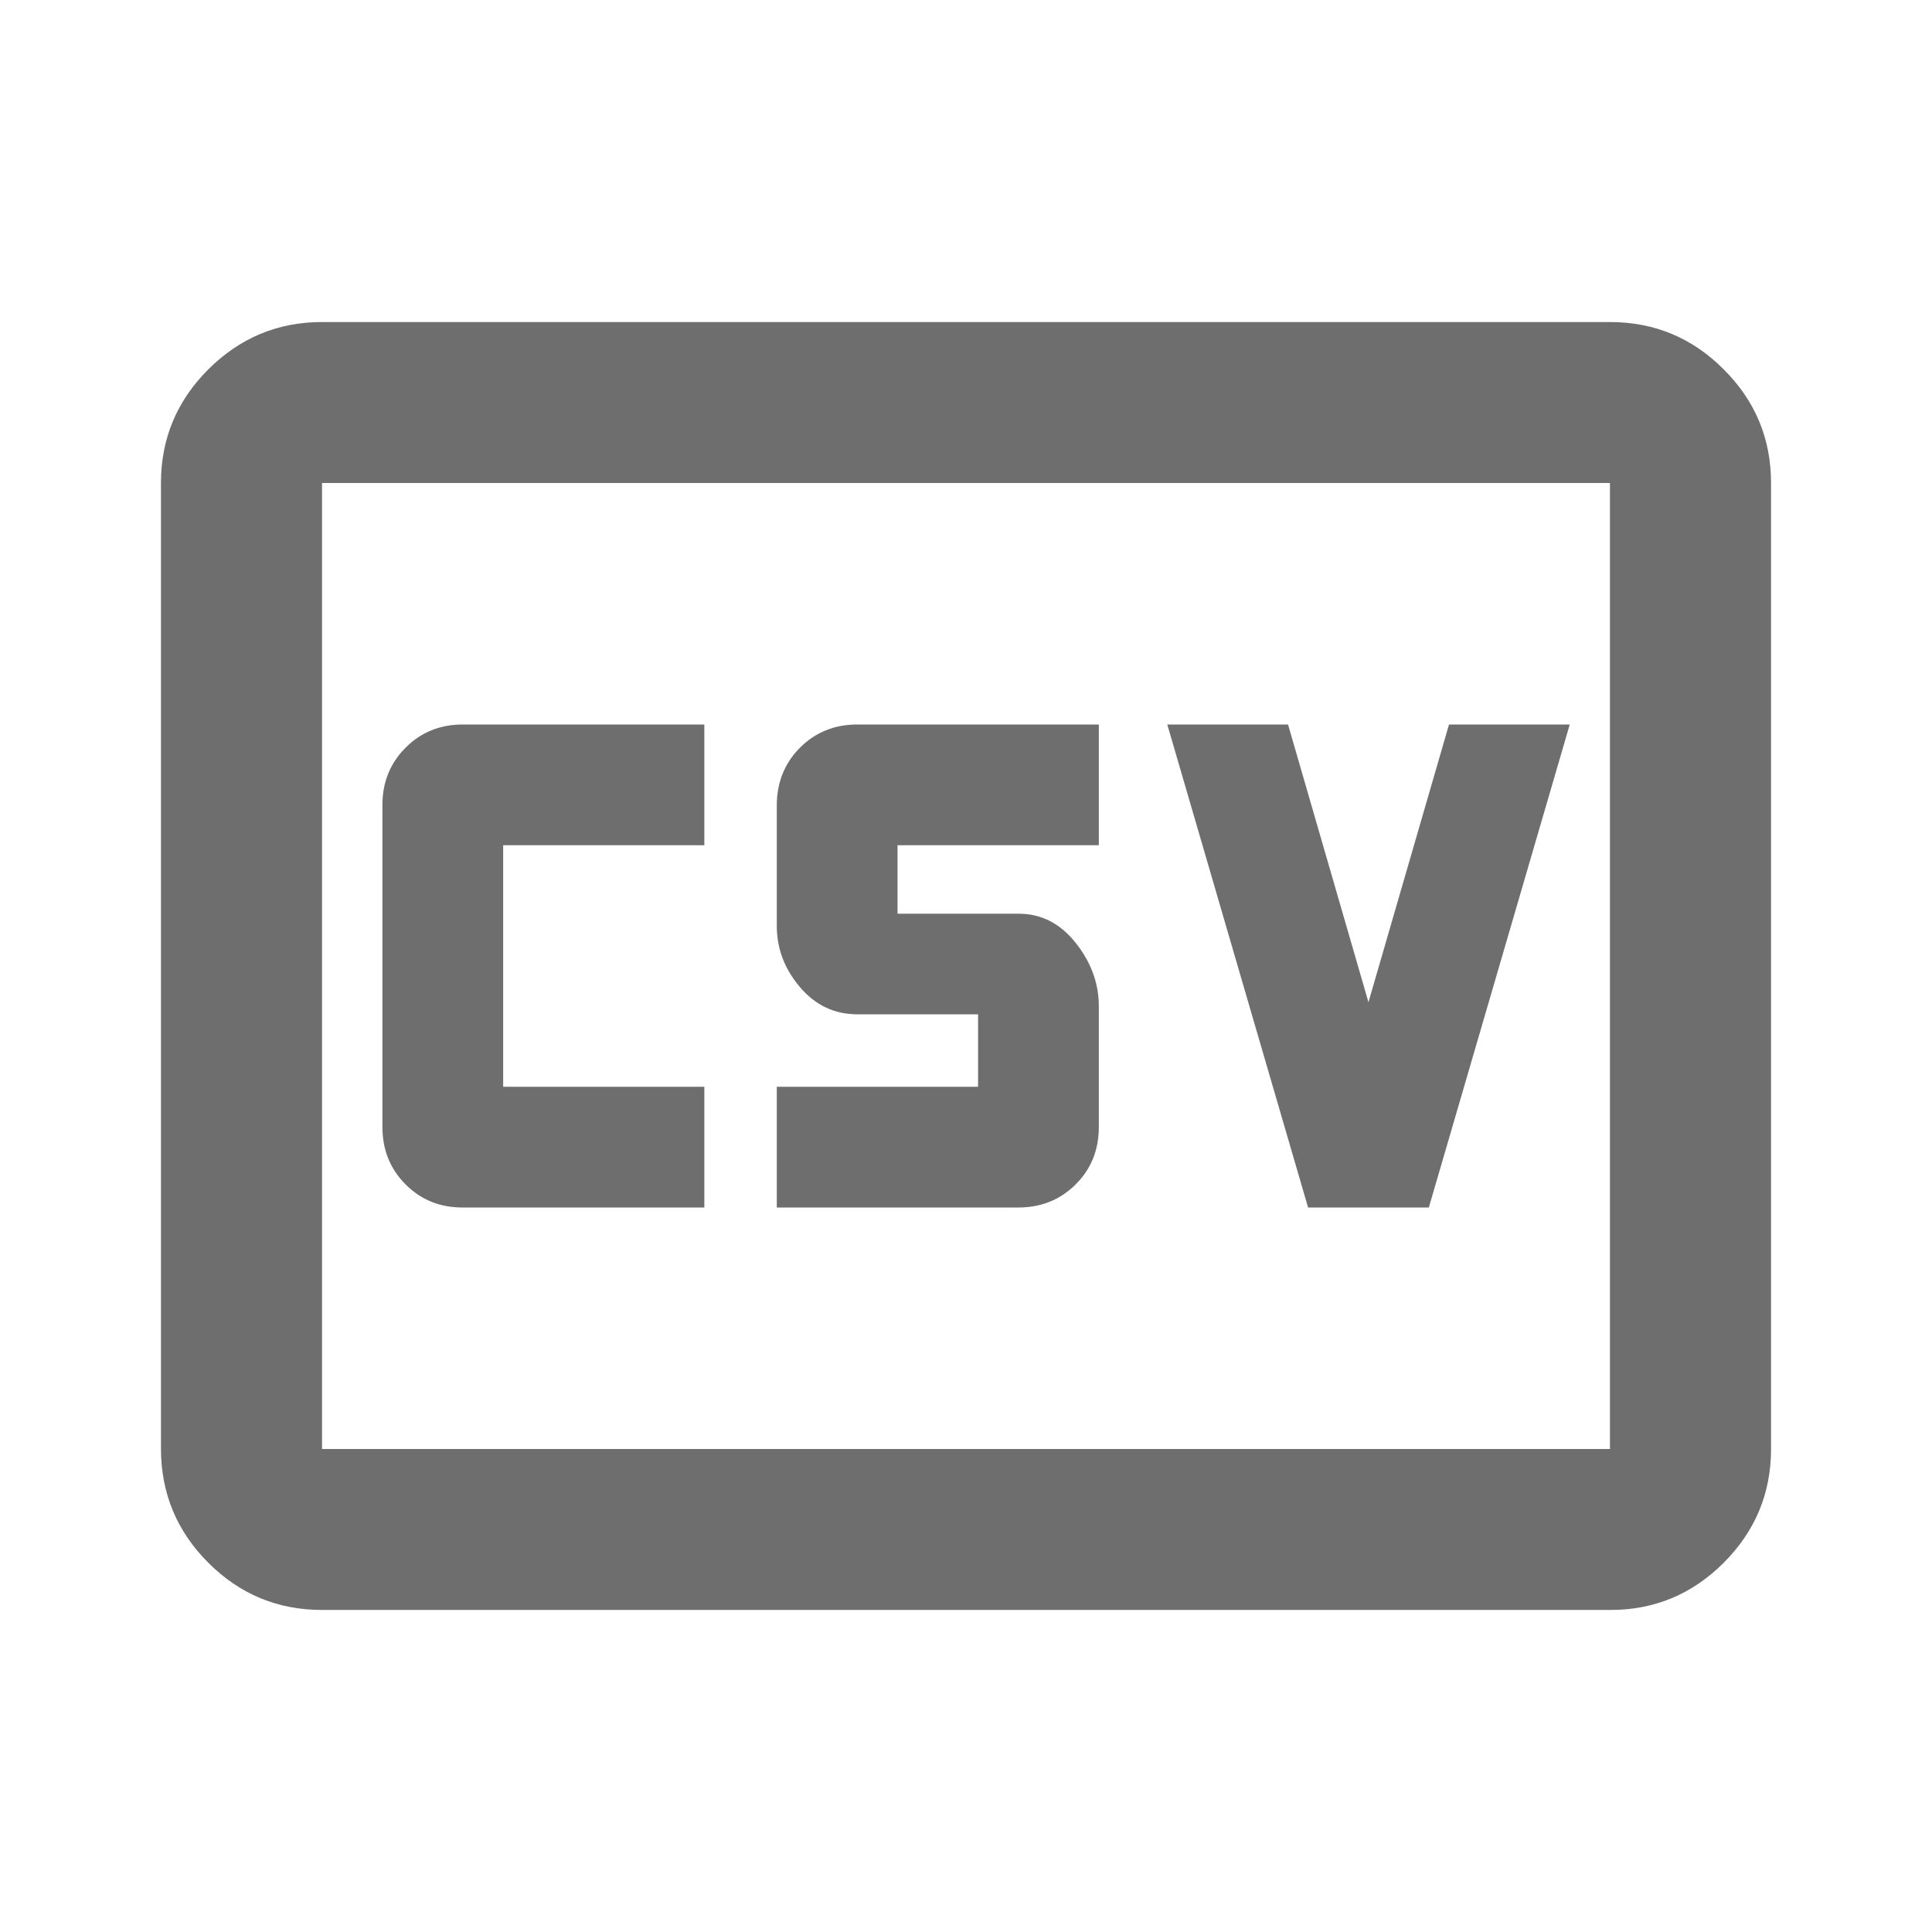
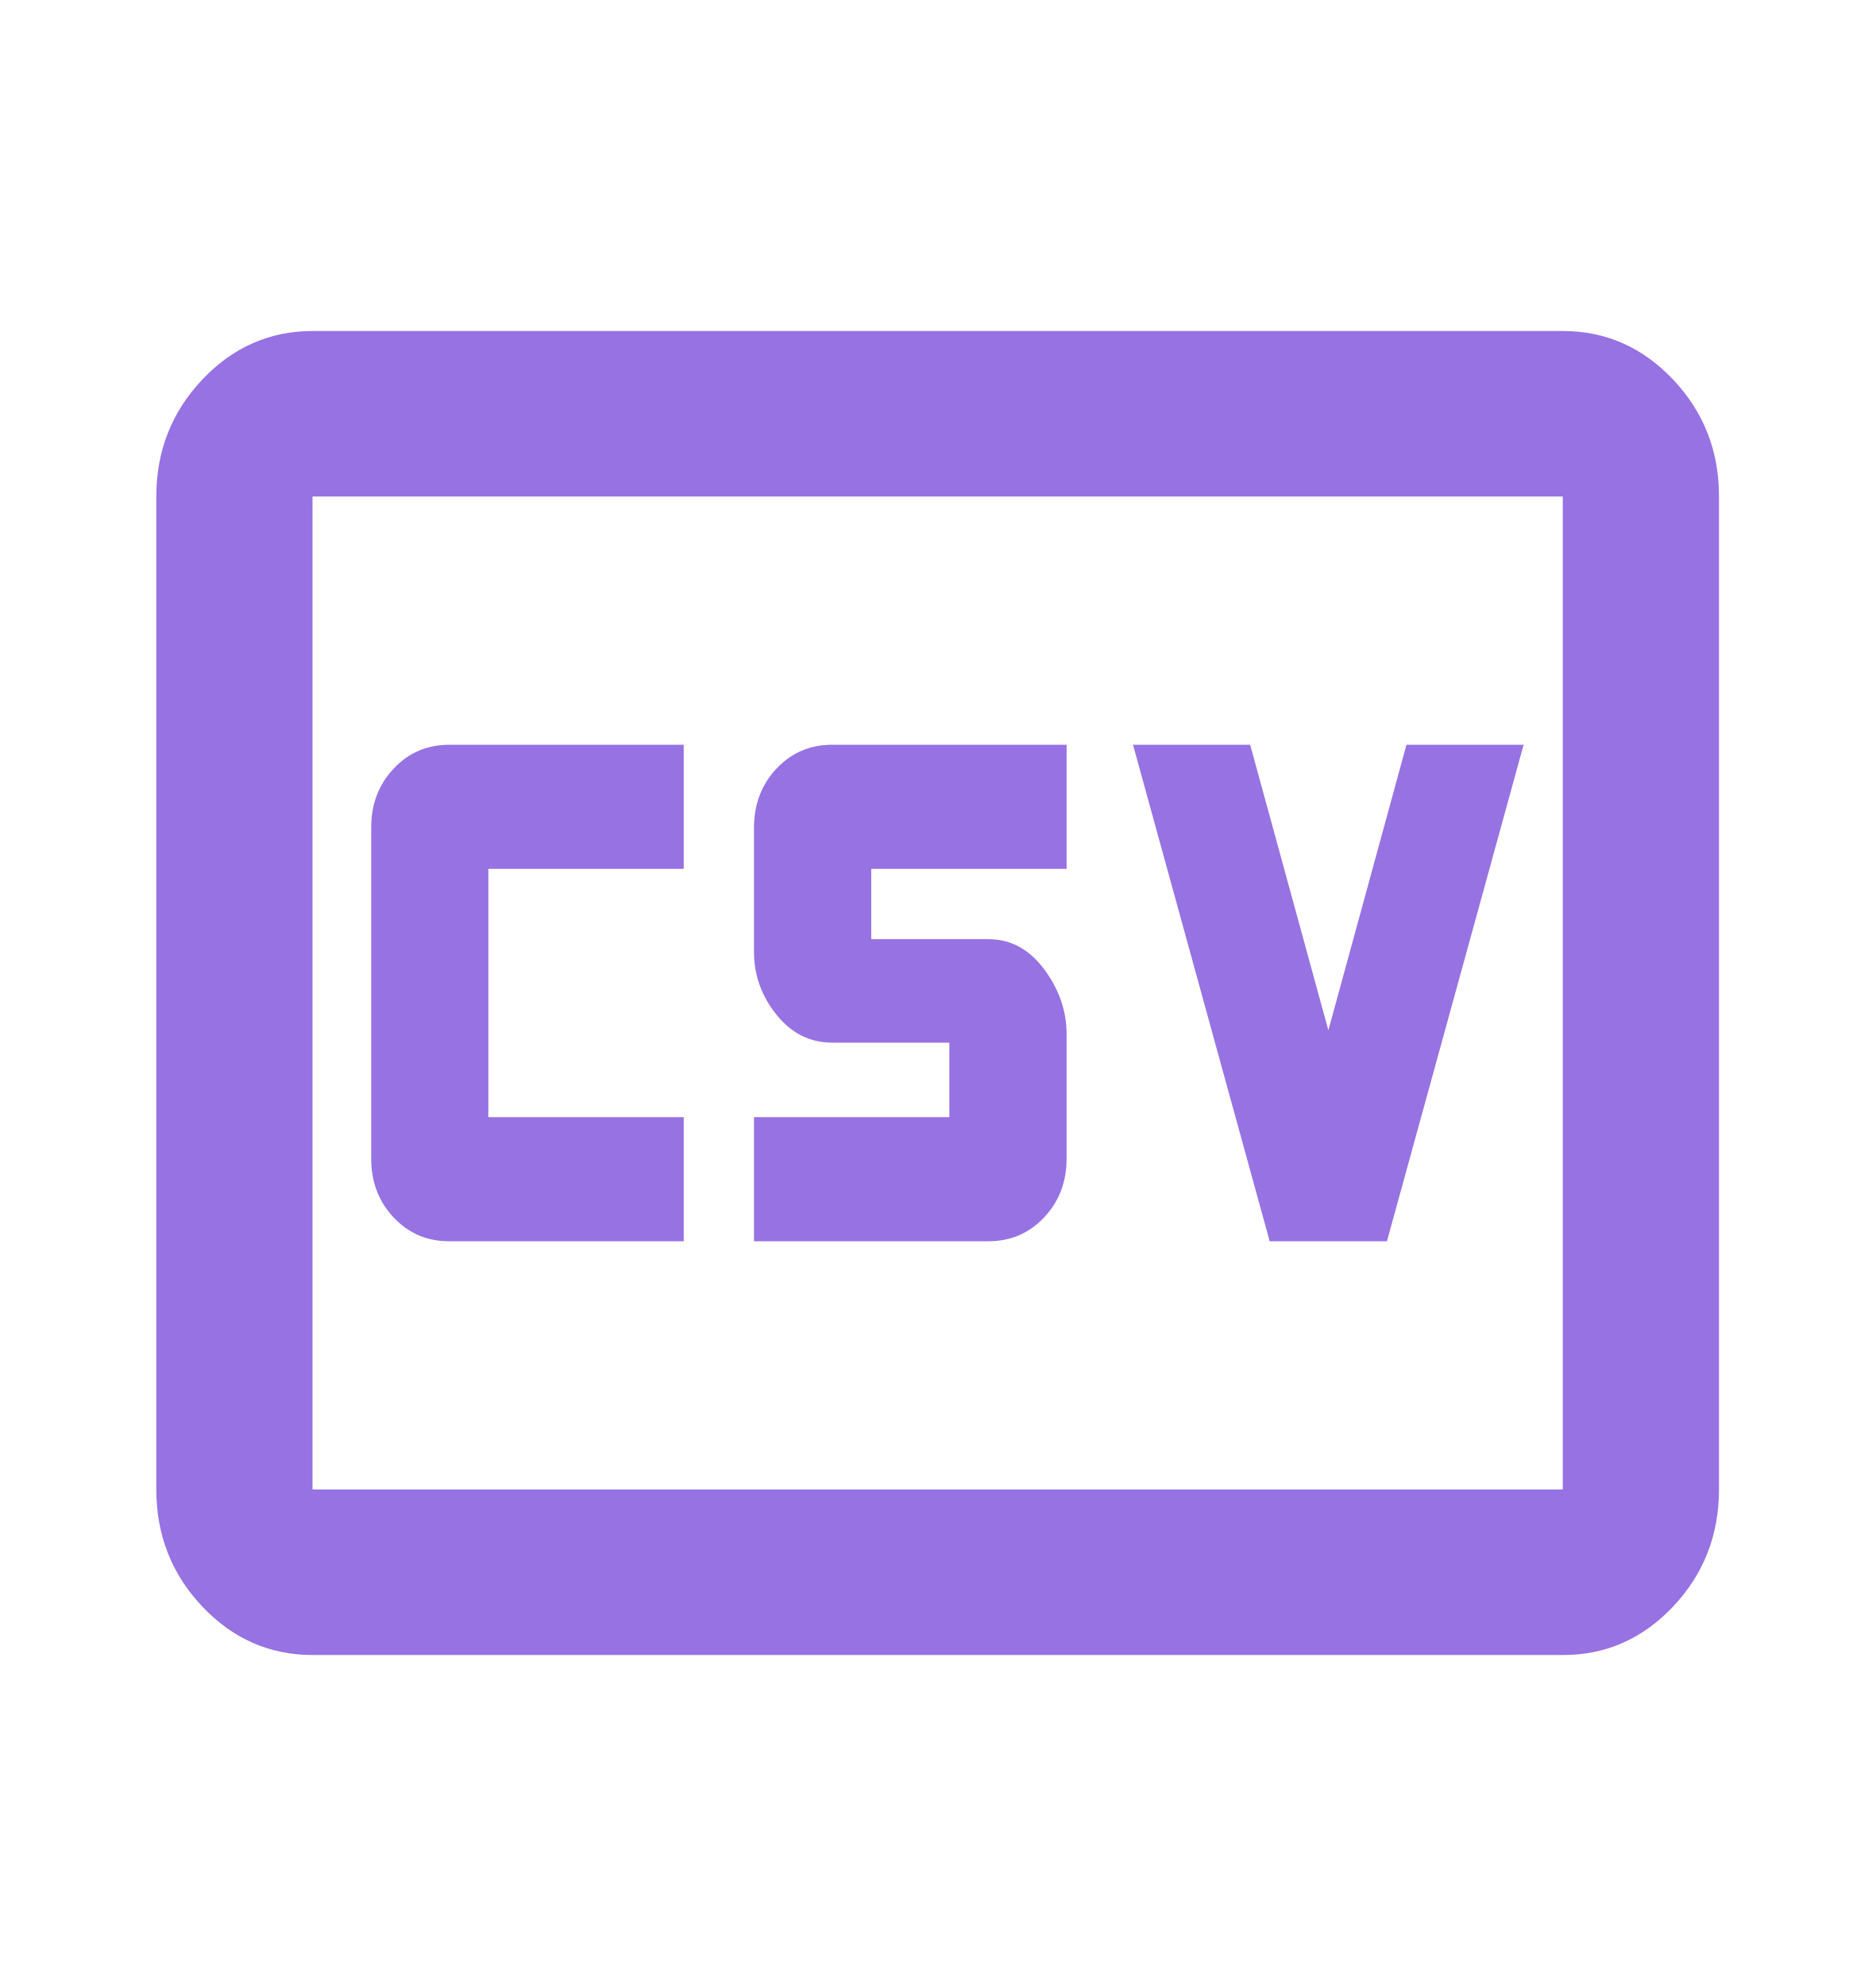
- <svg xmlns="http://www.w3.org/2000/svg" viewBox="0 0 16 16" width="16" height="16" fill="none">
-   <rect id="svg 17" width="16" height="16" x="0" y="0" />
-   <path id="矢量 81" d="M0 0L16 0L16 16L0 16L0 0Z" fill-rule="nonzero" />
-   <path id="矢量 82" d="M3.833 10L5.833 10L5.833 9L4.167 9L4.167 7L5.833 7L5.833 6L3.833 6C3.644 6 3.486 6.064 3.359 6.192C3.231 6.32 3.167 6.478 3.167 6.667L3.167 9.333C3.167 9.522 3.231 9.681 3.359 9.809C3.487 9.937 3.645 10.001 3.833 10ZM6.433 10L8.433 10C8.622 10 8.781 9.936 8.909 9.808C9.037 9.68 9.1 9.522 9.1 9.333L9.1 8.333C9.1 8.144 9.036 7.969 8.908 7.808C8.78 7.647 8.622 7.566 8.433 7.567L7.433 7.567L7.433 7L9.1 7L9.1 6L7.1 6C6.911 6 6.753 6.064 6.625 6.192C6.498 6.32 6.434 6.478 6.433 6.667L6.433 7.667C6.433 7.856 6.497 8.025 6.625 8.175C6.753 8.326 6.912 8.4 7.1 8.4L8.1 8.4L8.1 9L6.433 9L6.433 10ZM10.833 10L11.833 10L13 6L12 6L11.333 8.3L10.667 6L9.667 6L10.833 10ZM2.667 13.333C2.3 13.333 1.986 13.203 1.725 12.942C1.464 12.681 1.334 12.367 1.333 12L1.333 4C1.333 3.633 1.464 3.32 1.725 3.059C1.987 2.798 2.3 2.667 2.667 2.667L13.333 2.667C13.7 2.667 14.014 2.797 14.275 3.059C14.537 3.32 14.667 3.634 14.667 4L14.667 12C14.667 12.367 14.536 12.681 14.275 12.942C14.014 13.203 13.7 13.334 13.333 13.333L2.667 13.333ZM2.667 12L13.333 12L13.333 4L2.667 4L2.667 12ZM2.667 4L2.667 12L2.667 4Z" fill="rgb(110,110,110)" fill-rule="nonzero" />
+ <svg xmlns="http://www.w3.org/2000/svg" viewBox="0 0 17 18" width="17" height="18" fill="none">
+   <rect id="svg 27" width="17" height="18" x="0" y="0" />
+   <path id="矢量 163" d="M0 0L17 0L17 18L0 18L0 0Z" fill-rule="nonzero" />
+   <path id="矢量 164" d="M4.073 11.25L6.198 11.25L6.198 10.125L4.427 10.125L4.427 7.875L6.198 7.875L6.198 6.75L4.073 6.75C3.872 6.75 3.704 6.822 3.569 6.966C3.433 7.11 3.365 7.288 3.365 7.5L3.365 10.5C3.365 10.713 3.433 10.891 3.569 11.035C3.705 11.179 3.873 11.251 4.073 11.25ZM6.835 11.25L8.96 11.25C9.161 11.25 9.329 11.178 9.465 11.034C9.601 10.89 9.669 10.712 9.669 10.5L9.669 9.375C9.669 9.162 9.601 8.966 9.465 8.784C9.329 8.602 9.161 8.512 8.96 8.512L7.898 8.512L7.898 7.875L9.669 7.875L9.669 6.75L7.544 6.75C7.343 6.75 7.175 6.822 7.039 6.966C6.904 7.11 6.836 7.288 6.835 7.5L6.835 8.625C6.835 8.838 6.903 9.028 7.039 9.197C7.175 9.366 7.344 9.45 7.544 9.45L8.606 9.45L8.606 10.125L6.835 10.125L6.835 11.25ZM11.51 11.25L12.573 11.25L13.812 6.75L12.75 6.75L12.042 9.338L11.333 6.75L10.271 6.75L11.51 11.25ZM2.833 15C2.444 15 2.11 14.853 1.833 14.56C1.556 14.266 1.417 13.913 1.417 13.5L1.417 4.5C1.417 4.088 1.556 3.735 1.833 3.441C2.111 3.147 2.444 3.001 2.833 3L14.167 3C14.556 3 14.89 3.147 15.168 3.441C15.445 3.735 15.584 4.088 15.583 4.5L15.583 13.5C15.583 13.912 15.445 14.266 15.168 14.56C14.89 14.854 14.557 15.001 14.167 15L2.833 15ZM2.833 13.5L14.167 13.5L14.167 4.5L2.833 4.5L2.833 13.5ZM2.833 4.5L2.833 13.5L2.833 4.5Z" fill="rgb(151,114,227)" fill-rule="nonzero" />
</svg>
